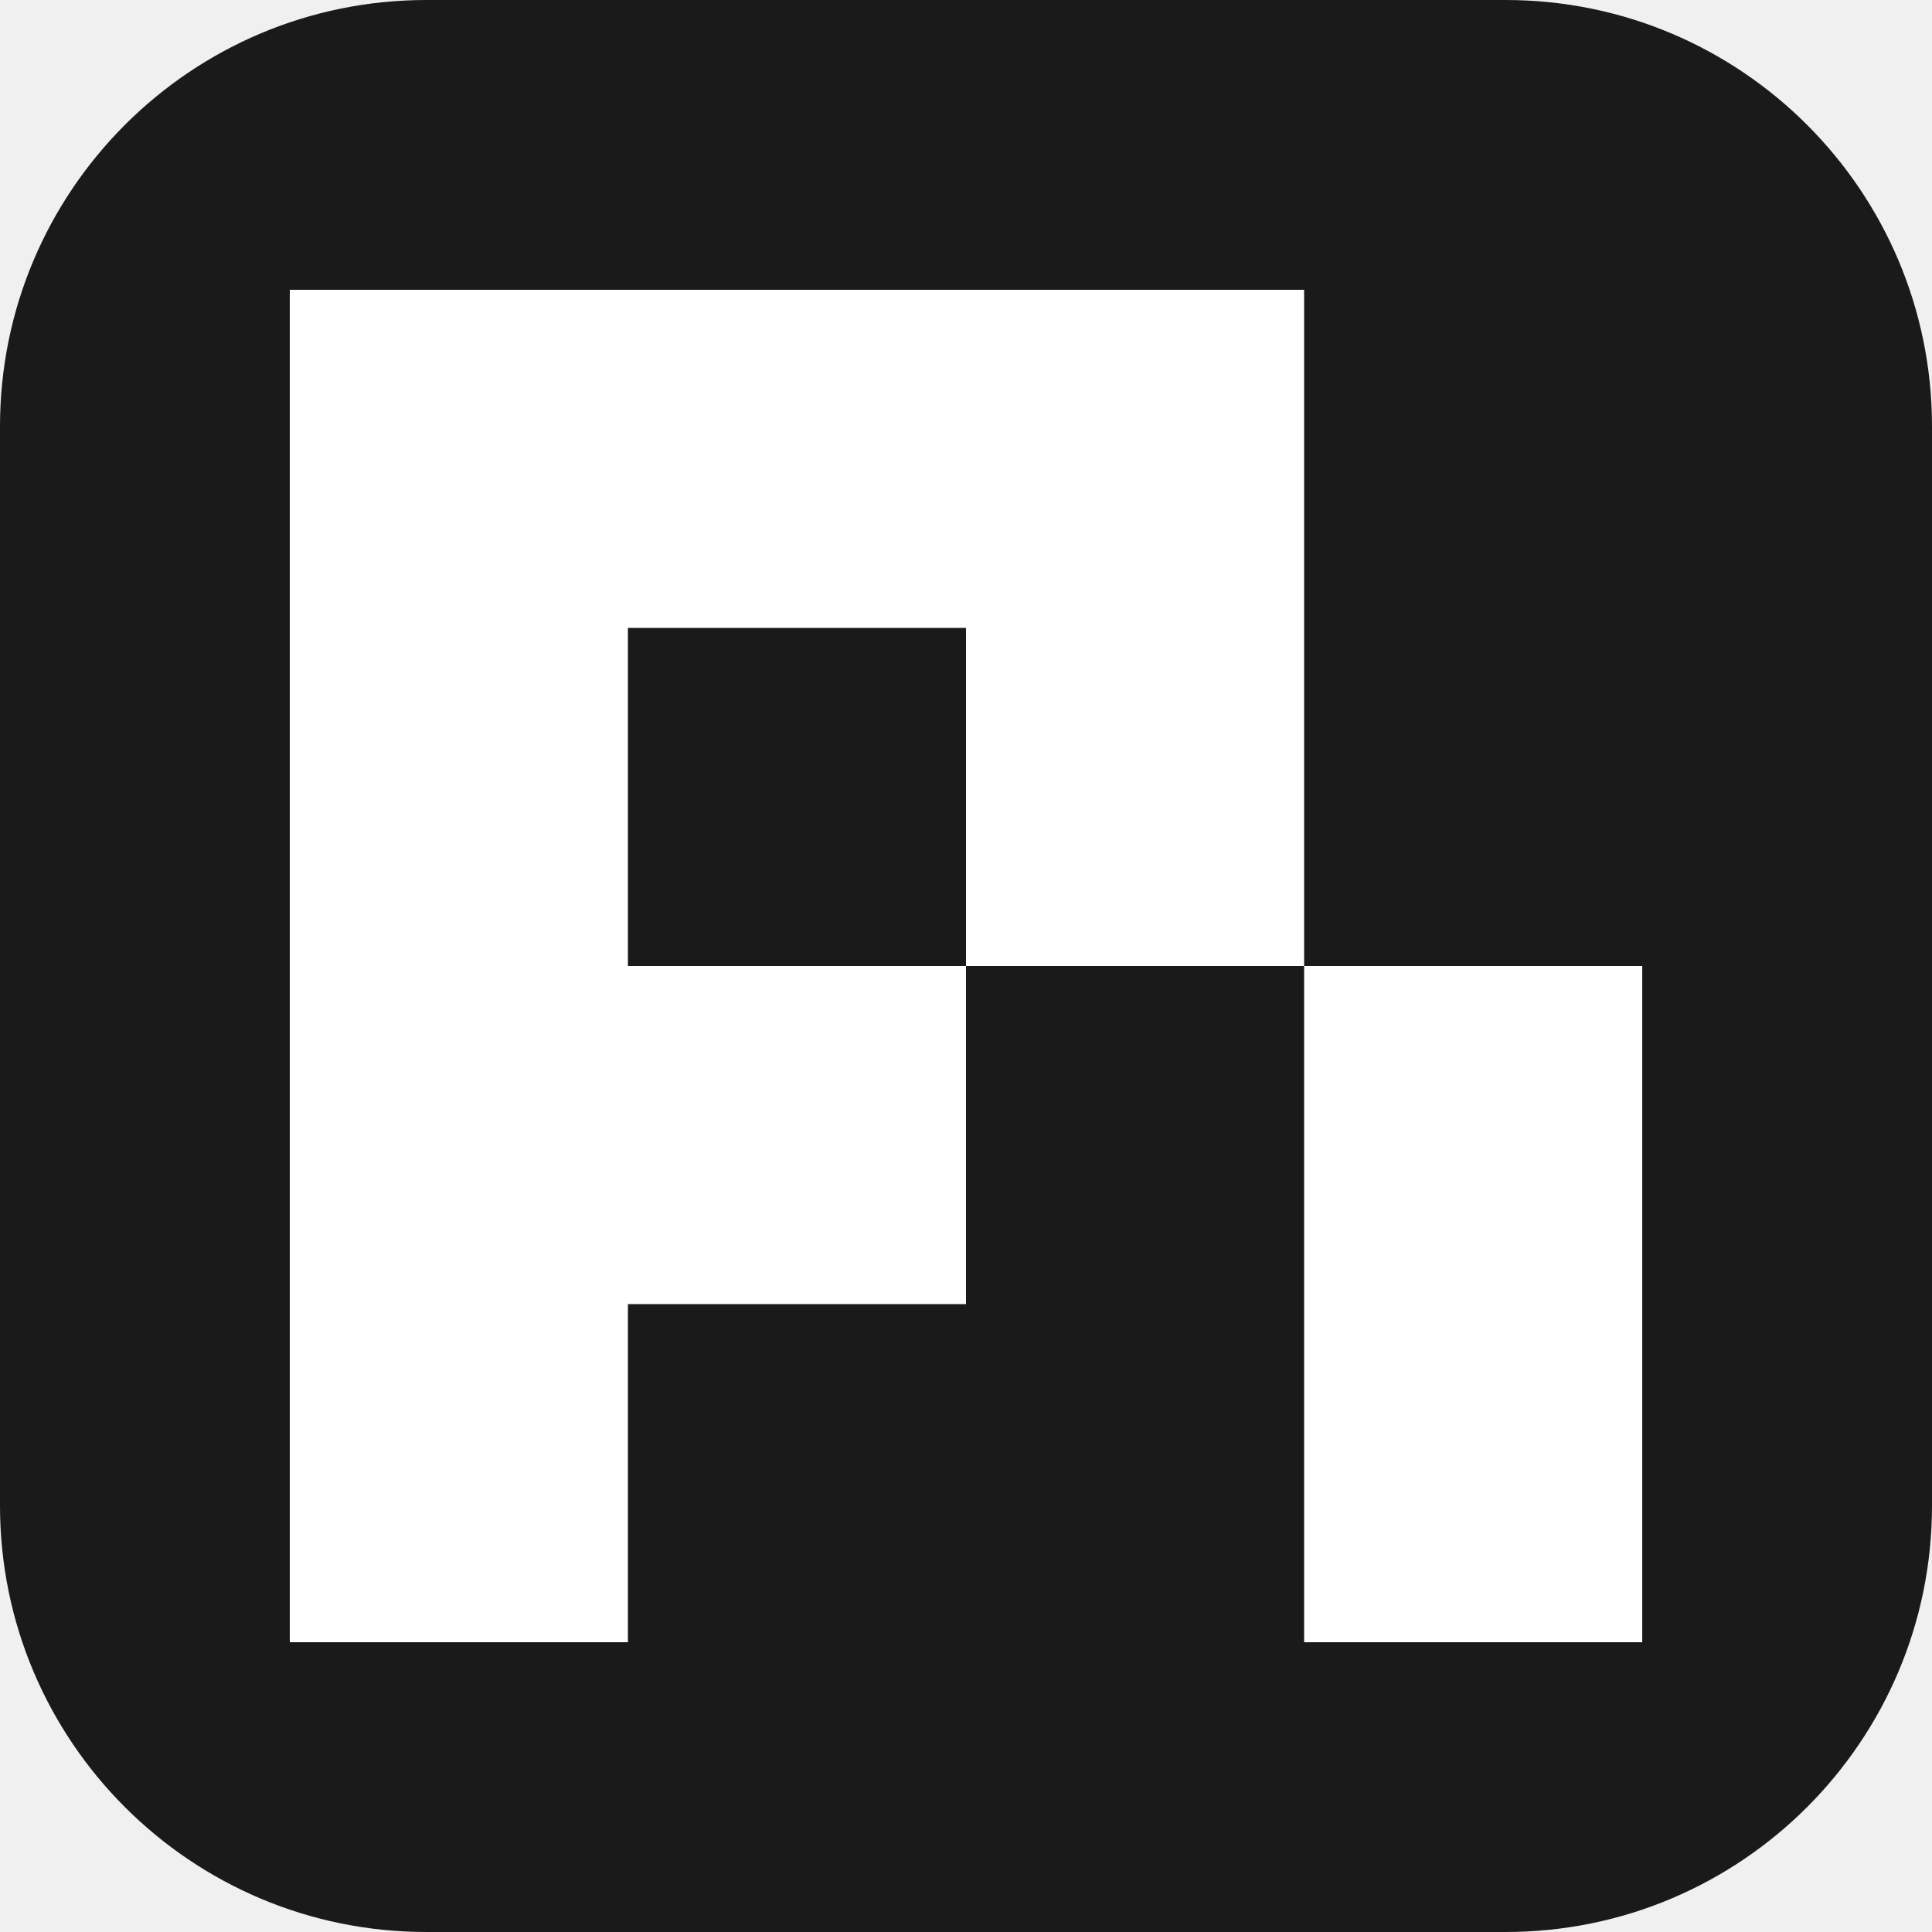
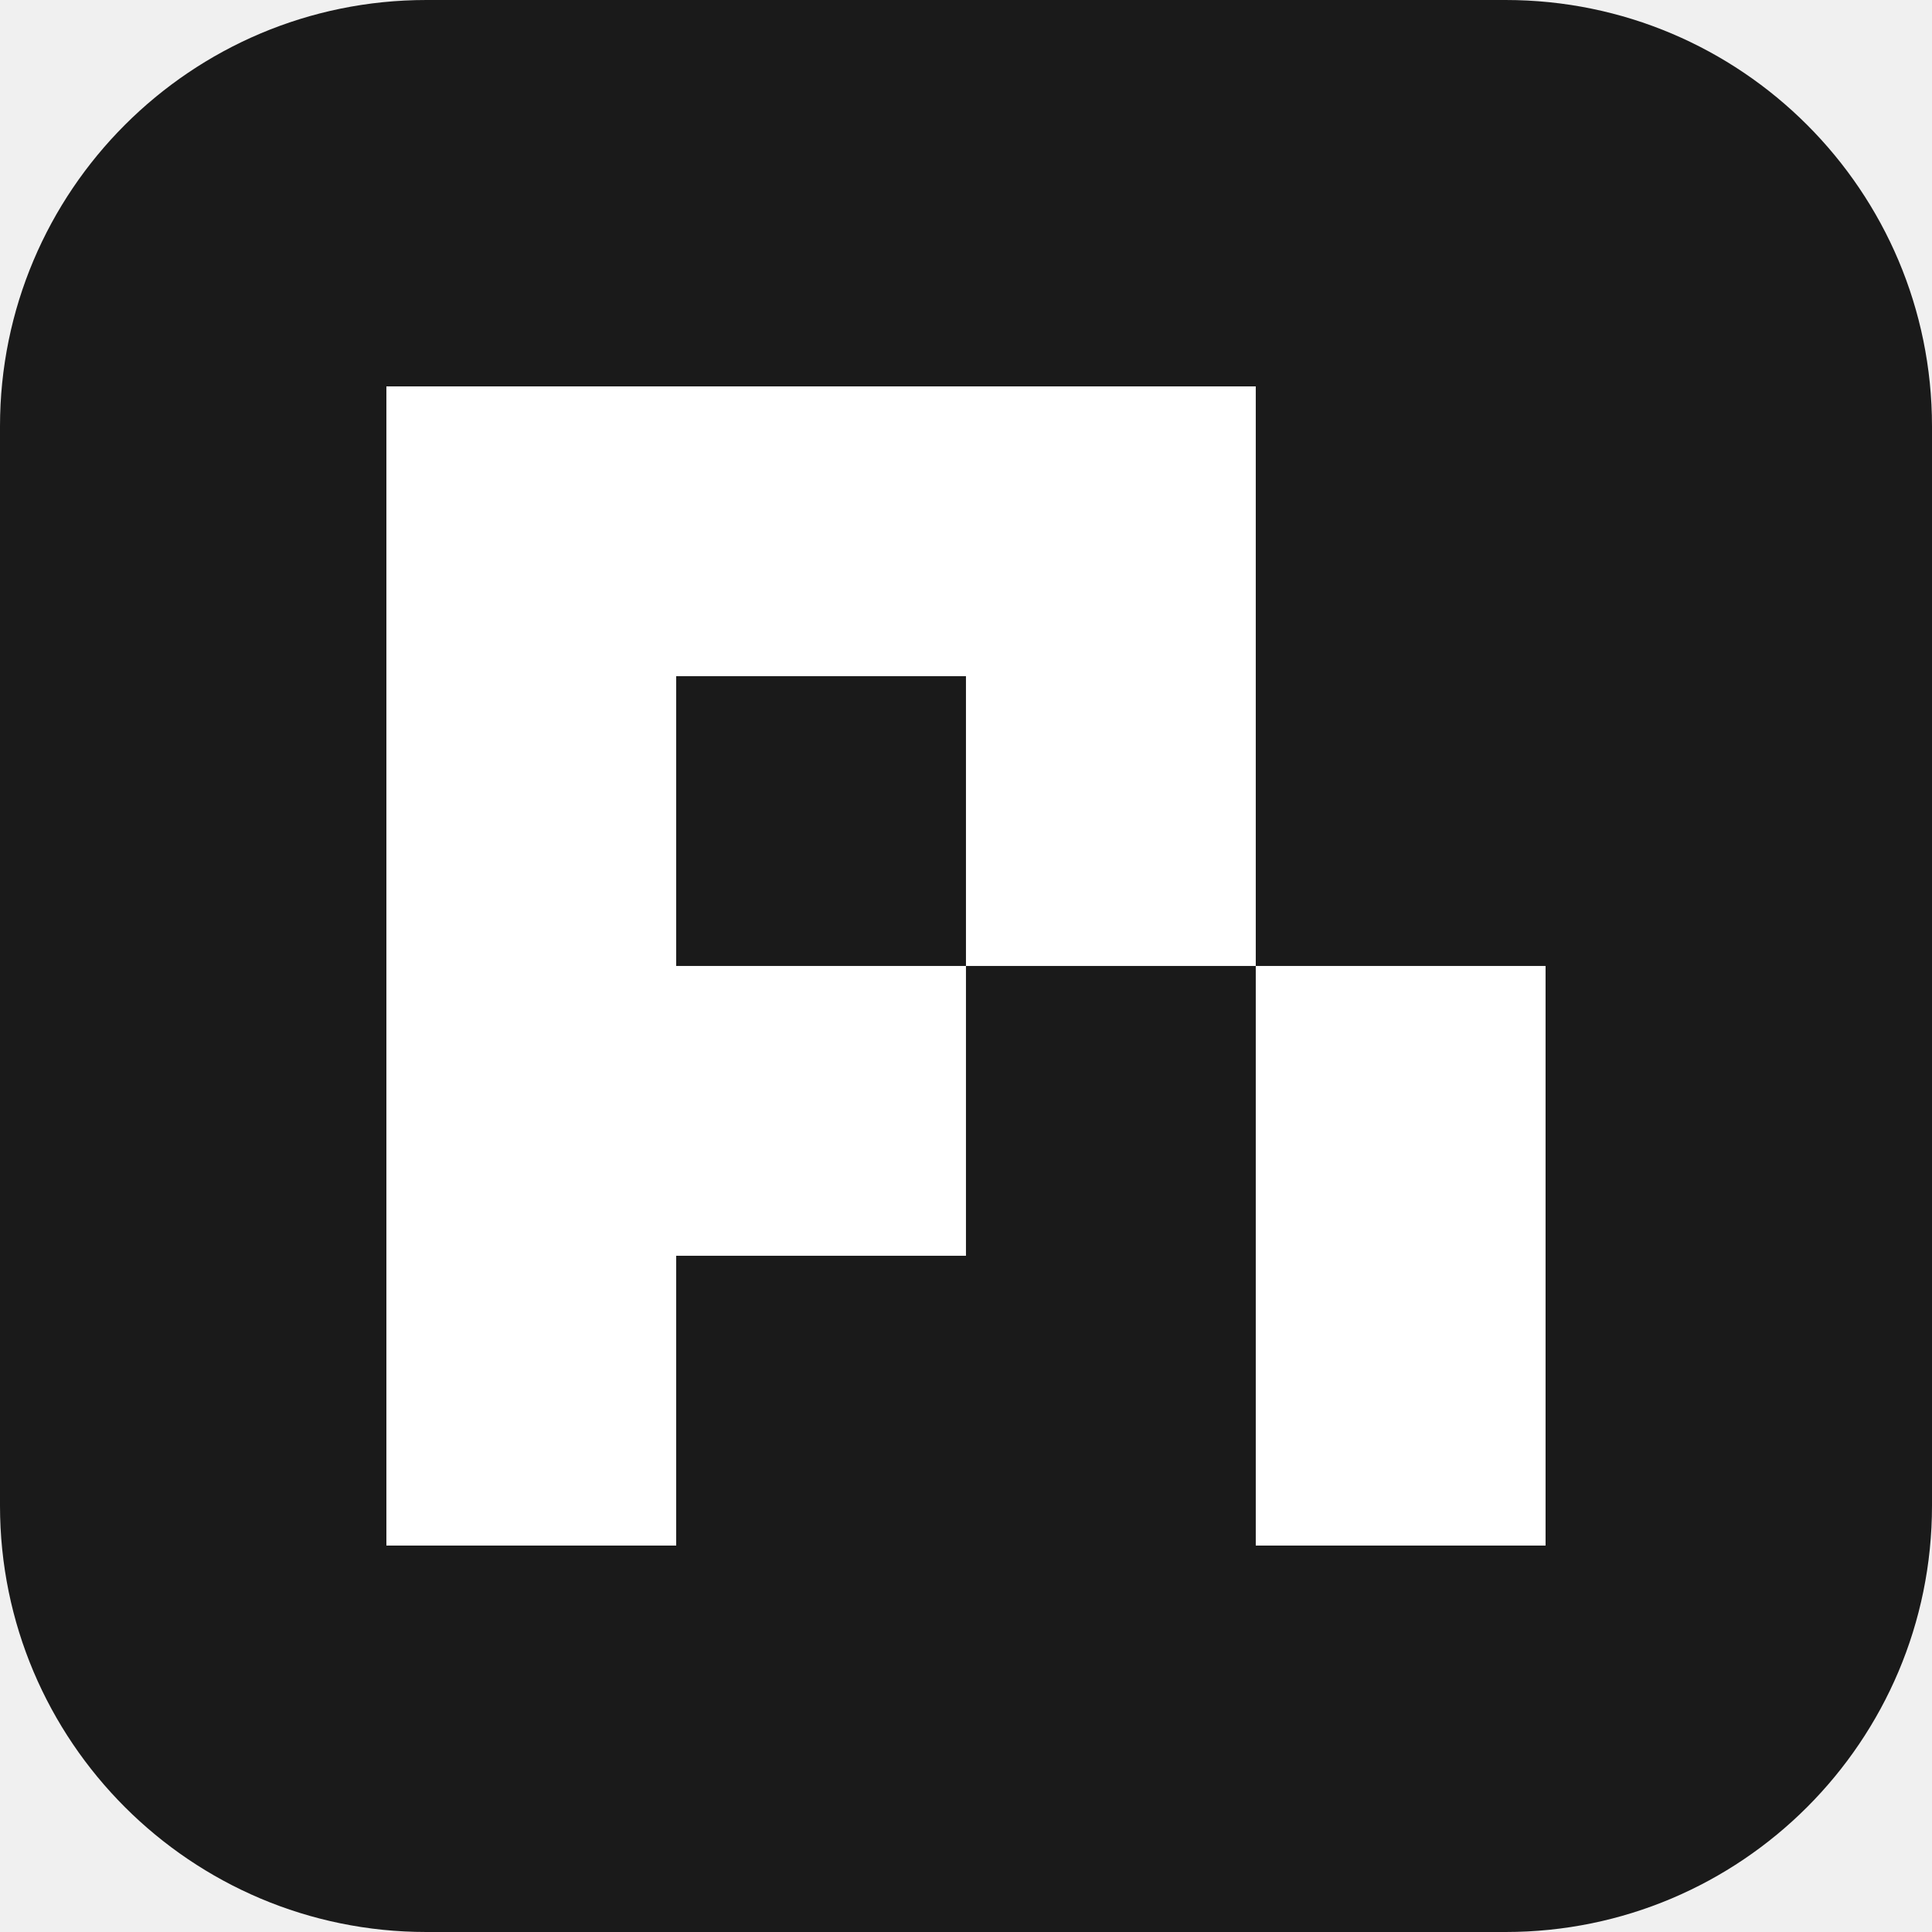
<svg xmlns="http://www.w3.org/2000/svg" width="512" height="512" viewBox="0 0 512 512">
  <rect width="512" height="512" rx="113" fill="#1a1a1a" />
-   <g transform="translate(-49.40 -49.40) scale(0.7635)">
+   <g transform="translate(-5.77 -5.77) scale(0.6544)">
    <path fill="#fff" fill-rule="evenodd" d="M165.29 165.29 H517.36 V400 H400 V517.36 H282.65 V634.72 H165.29 Z M282.65 282.65 V400 H400 V282.65 Z" />
    <path fill="#fff" d="M517.36 400 H634.72 V634.72 H517.36 Z" />
  </g>
</svg>
